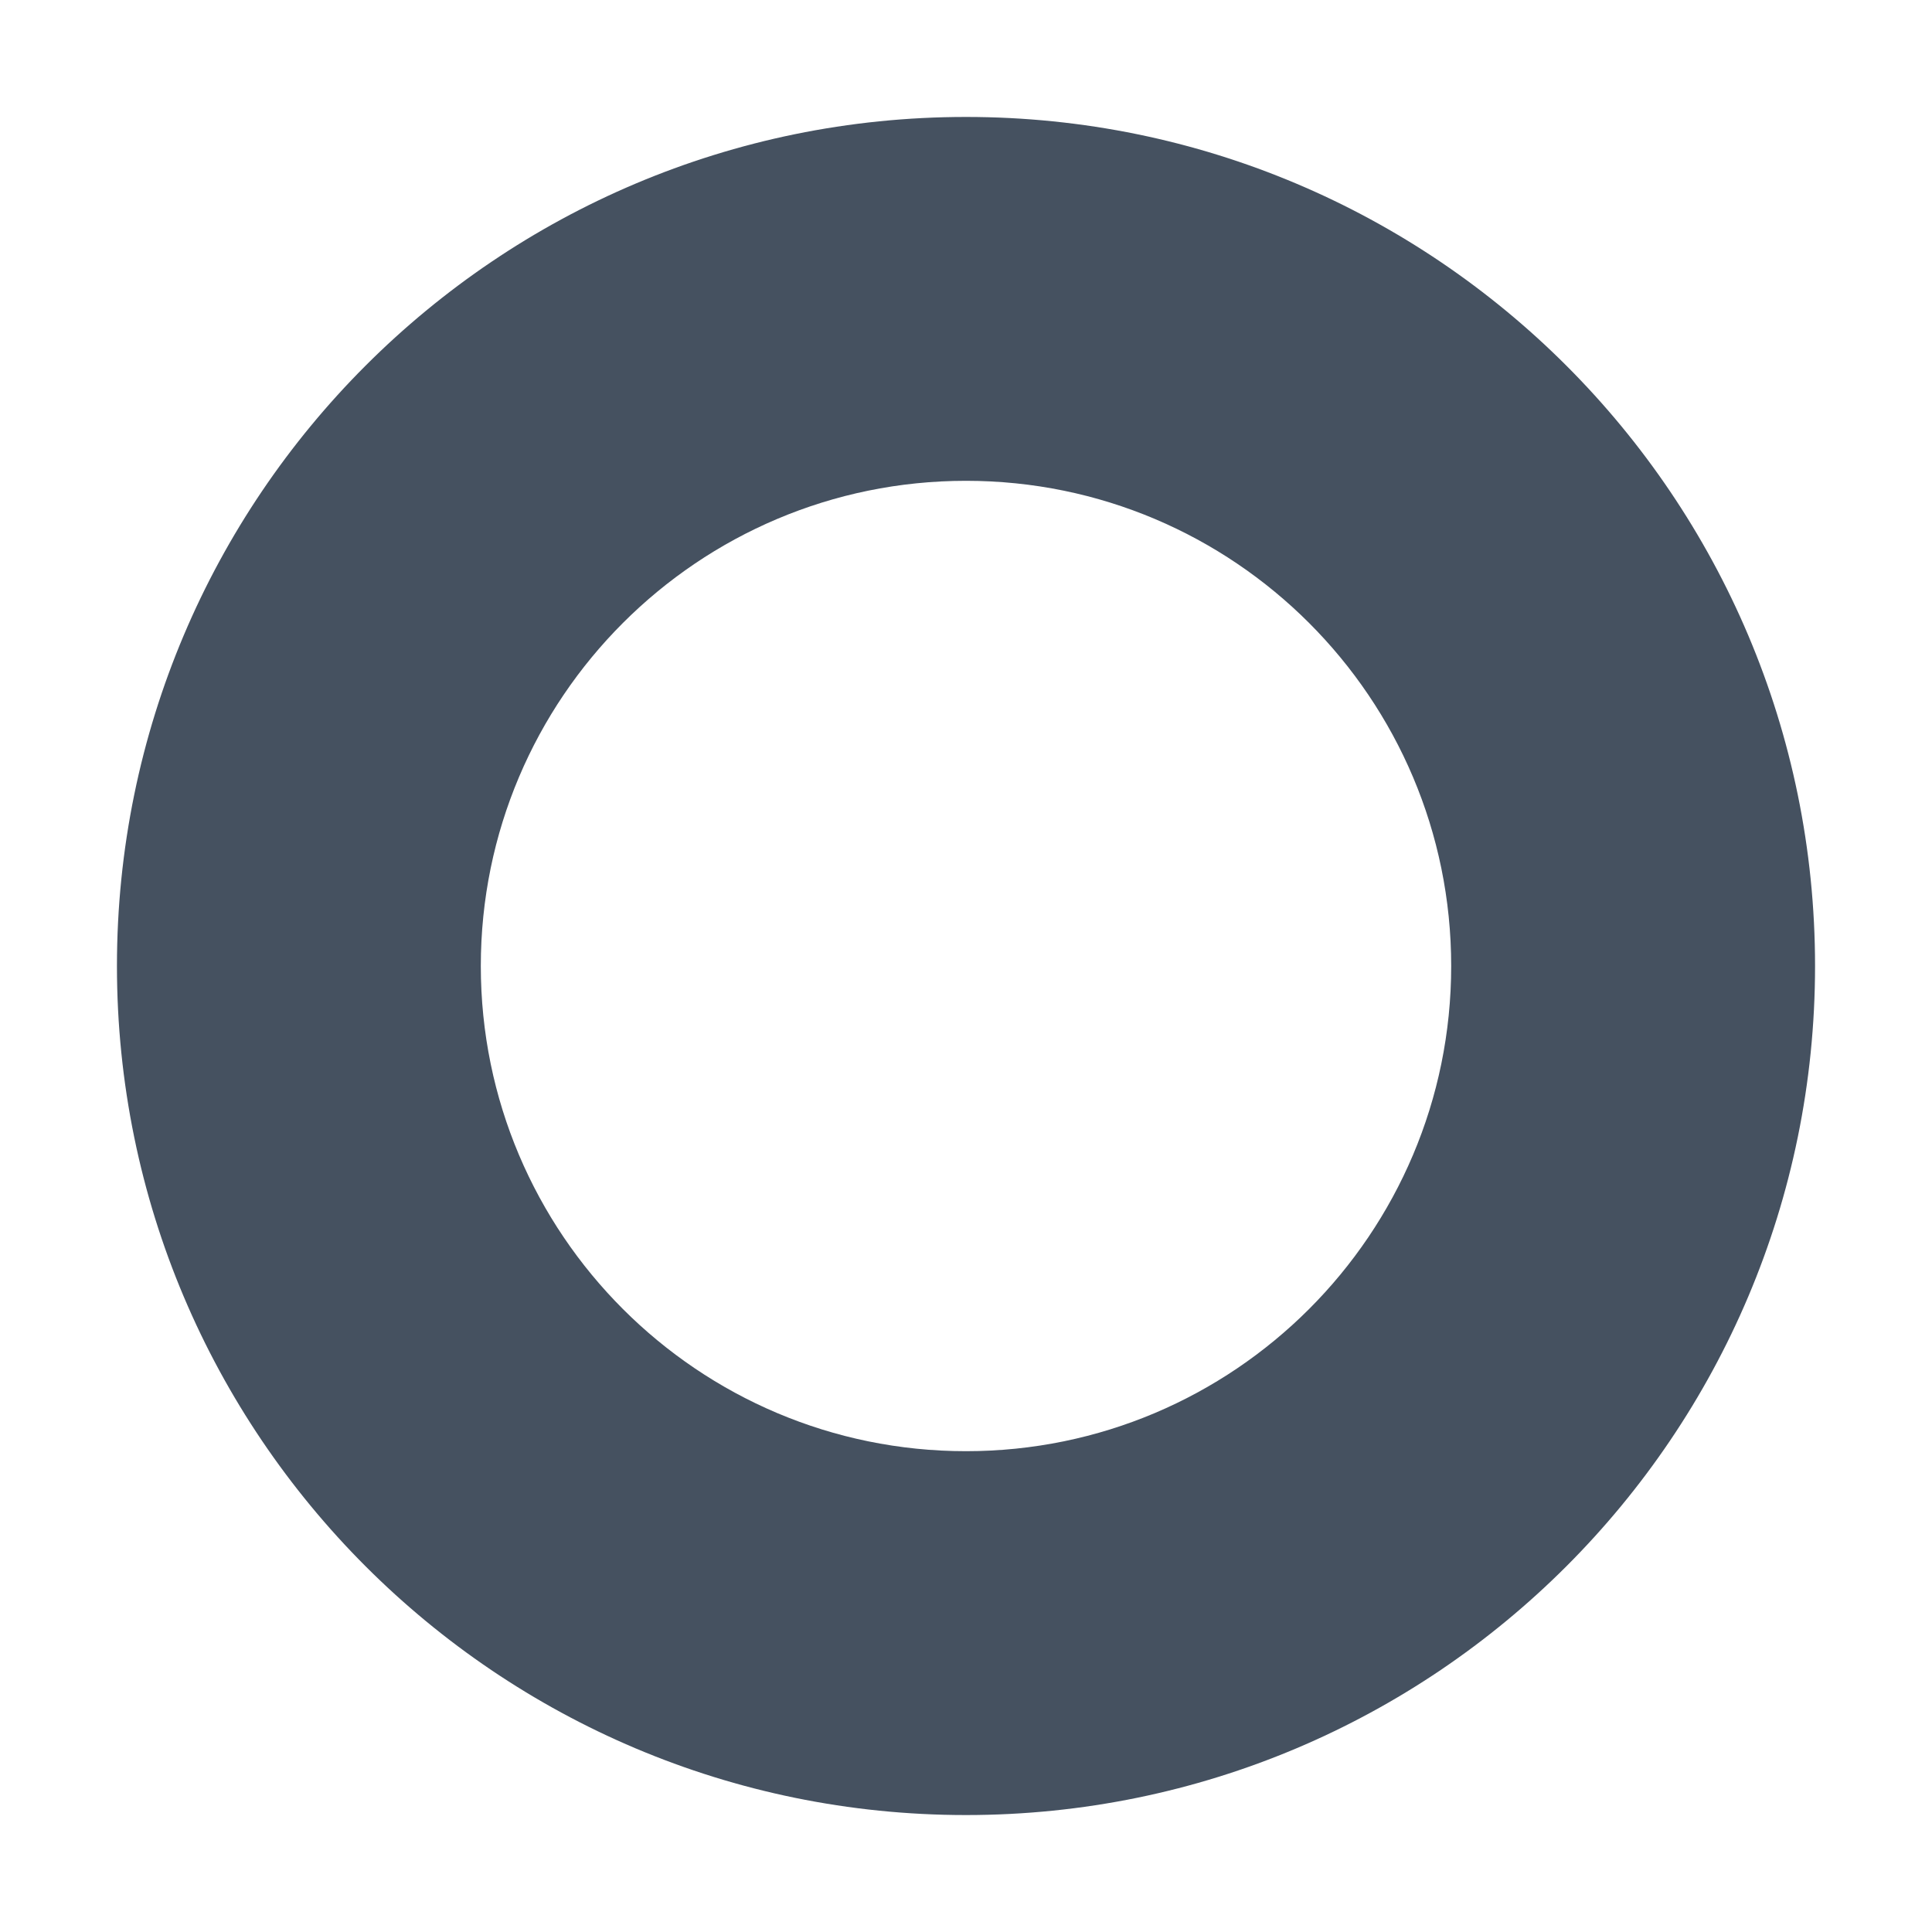
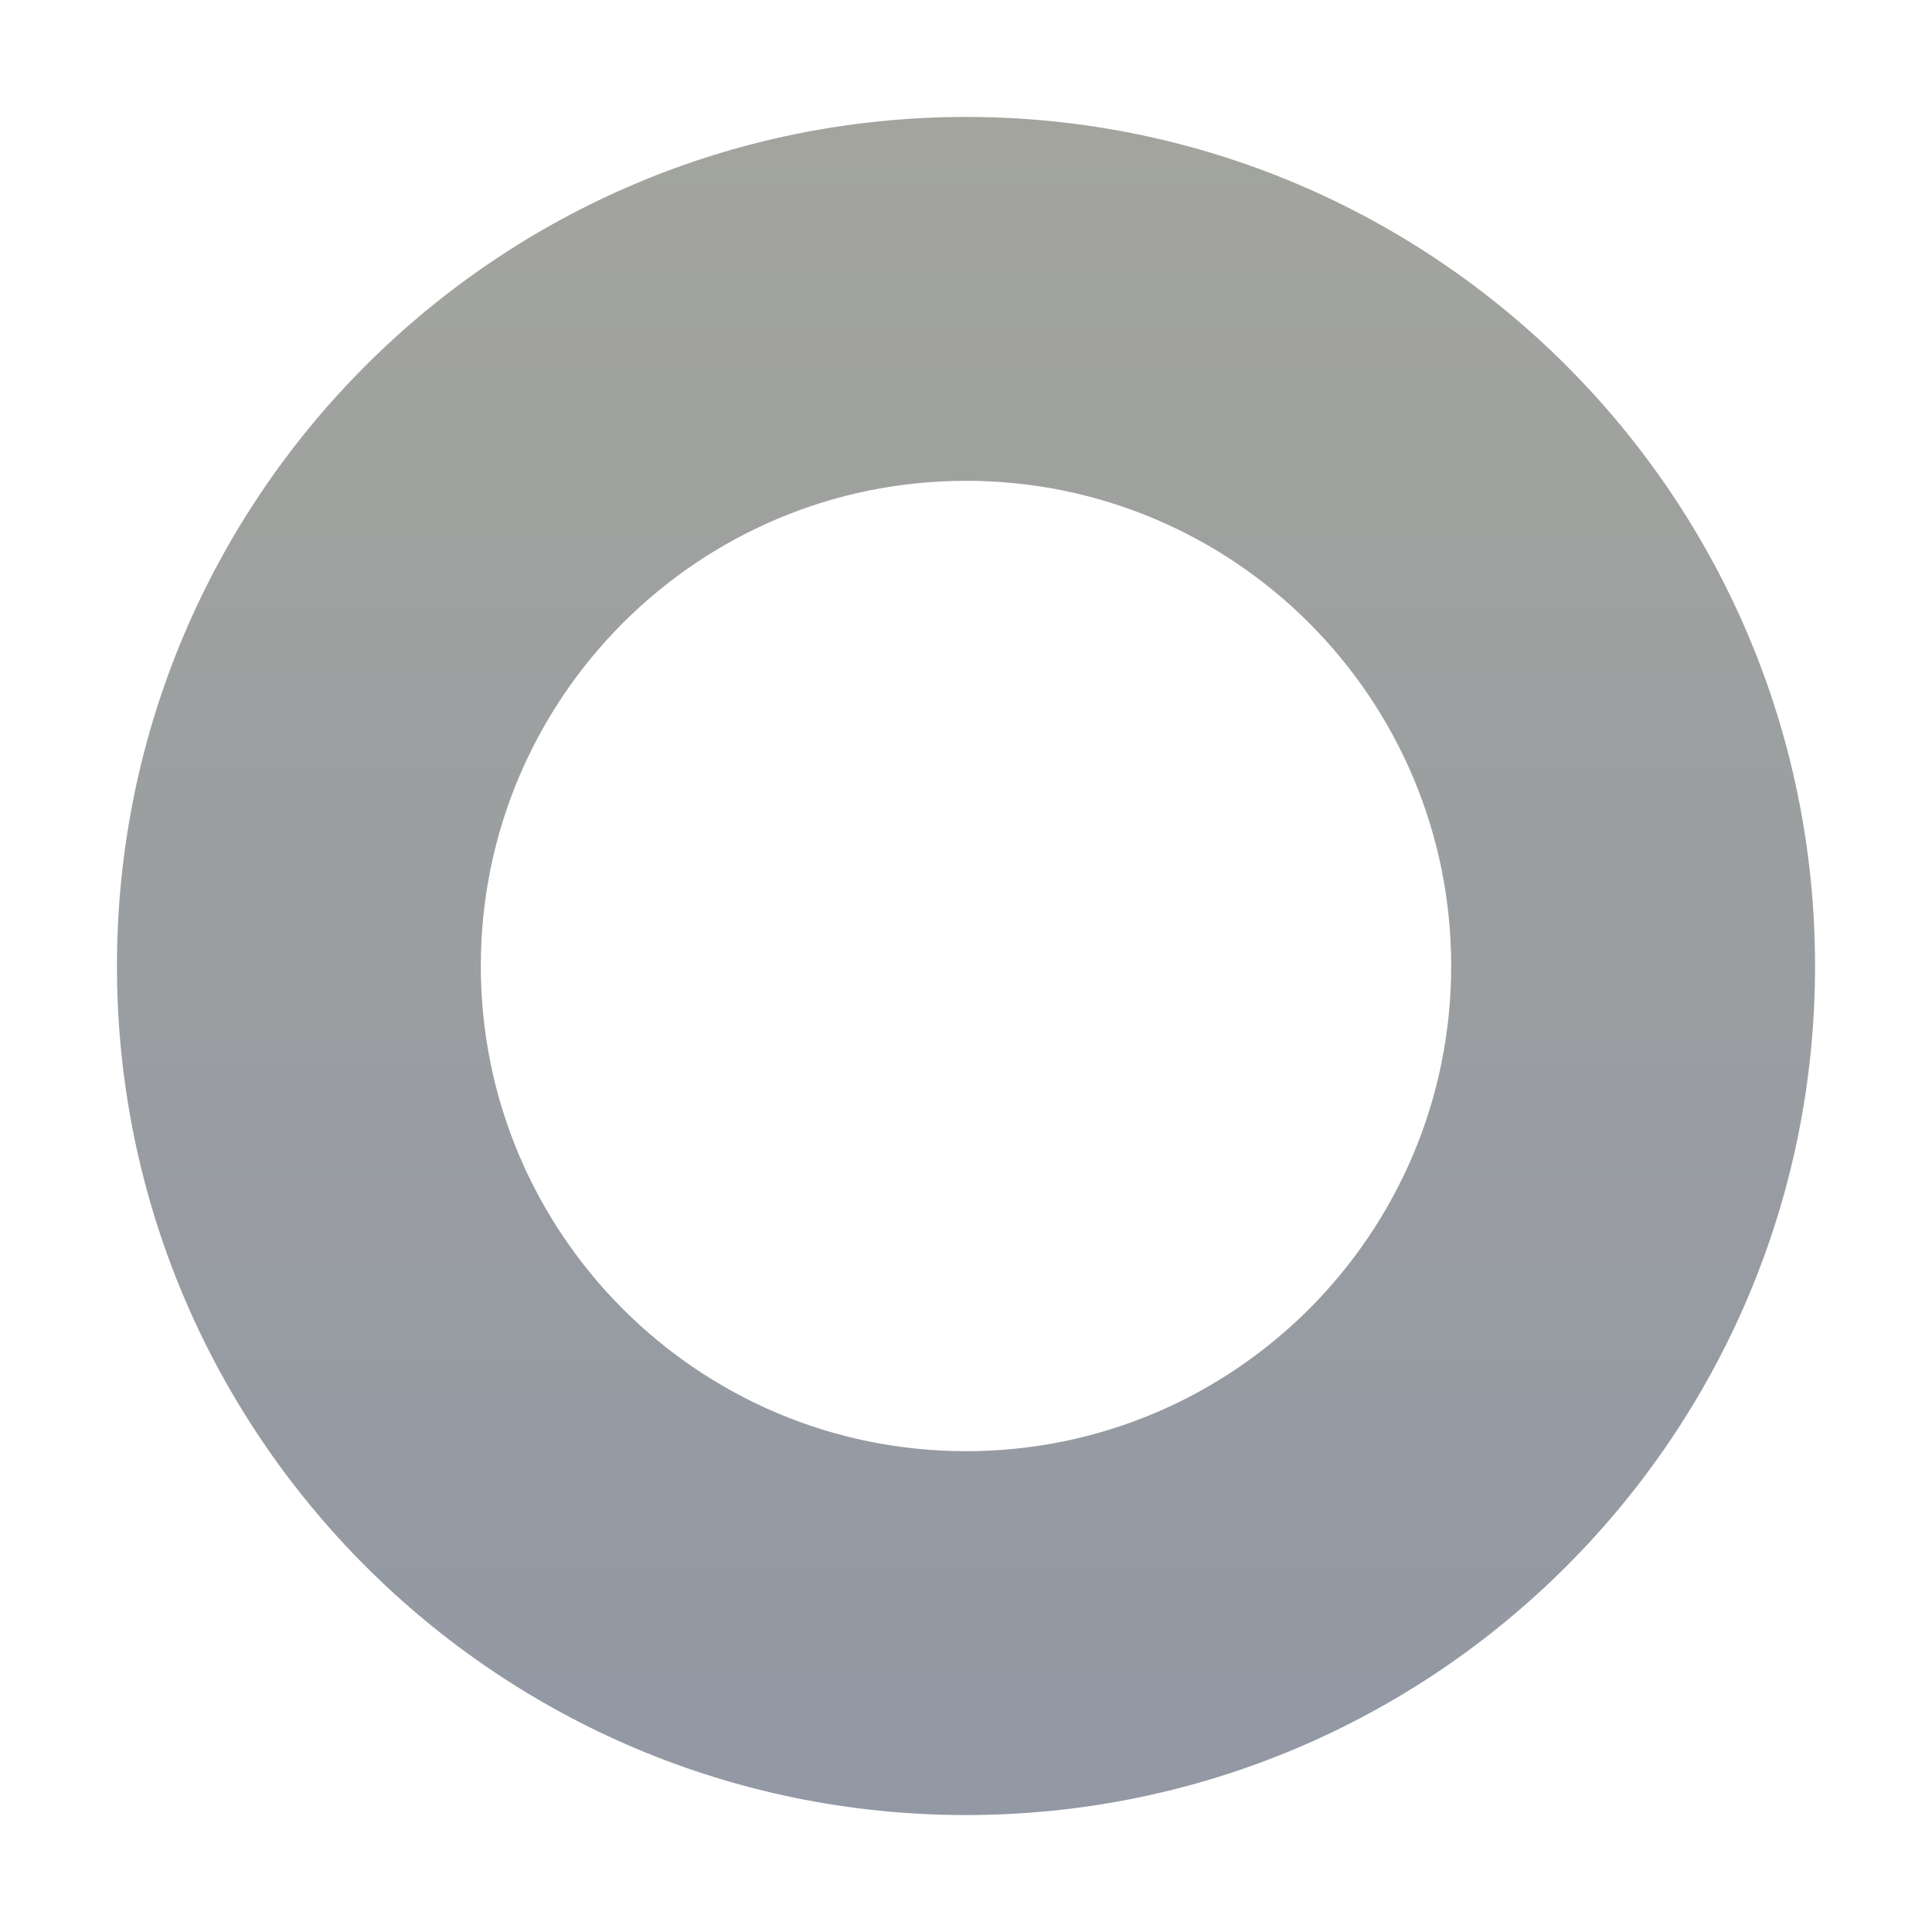
<svg xmlns="http://www.w3.org/2000/svg" width="15" height="15" viewBox="0 0 15 15" fill="none">
-   <path fill-rule="evenodd" clip-rule="evenodd" d="M14.092 7.5C14.092 11.14 11.14 14.092 7.5 14.092C3.859 14.092 0.908 11.14 0.908 7.5C0.908 3.859 3.859 0.908 7.5 0.908C11.14 0.908 14.092 3.859 14.092 7.5ZM11.267 7.5C11.267 9.58 9.58 11.267 7.5 11.267C5.42 11.267 3.733 9.58 3.733 7.5C3.733 5.42 5.42 3.733 7.5 3.733C9.58 3.733 11.267 5.42 11.267 7.5Z" fill="#455160" />
+   <path fill-rule="evenodd" clip-rule="evenodd" d="M14.092 7.5C14.092 11.14 11.14 14.092 7.5 14.092C3.859 14.092 0.908 11.14 0.908 7.5C0.908 3.859 3.859 0.908 7.5 0.908C11.14 0.908 14.092 3.859 14.092 7.5ZM11.267 7.5C11.267 9.58 9.58 11.267 7.5 11.267C5.42 11.267 3.733 9.58 3.733 7.5C3.733 5.42 5.42 3.733 7.5 3.733C9.58 3.733 11.267 5.42 11.267 7.5Z" fill="url(#paint0_linear_1_61)" />
+   <defs>
+     <linearGradient id="paint0_linear_1_61" x1="7.5" y1="0.908" x2="7.5" y2="14.092" gradientUnits="userSpaceOnUse">
+       <stop stop-color="#A3A49E" />
+       <stop offset="1" stop-color="#9298A4" />
+     </linearGradient>
+   </defs>
</svg>
